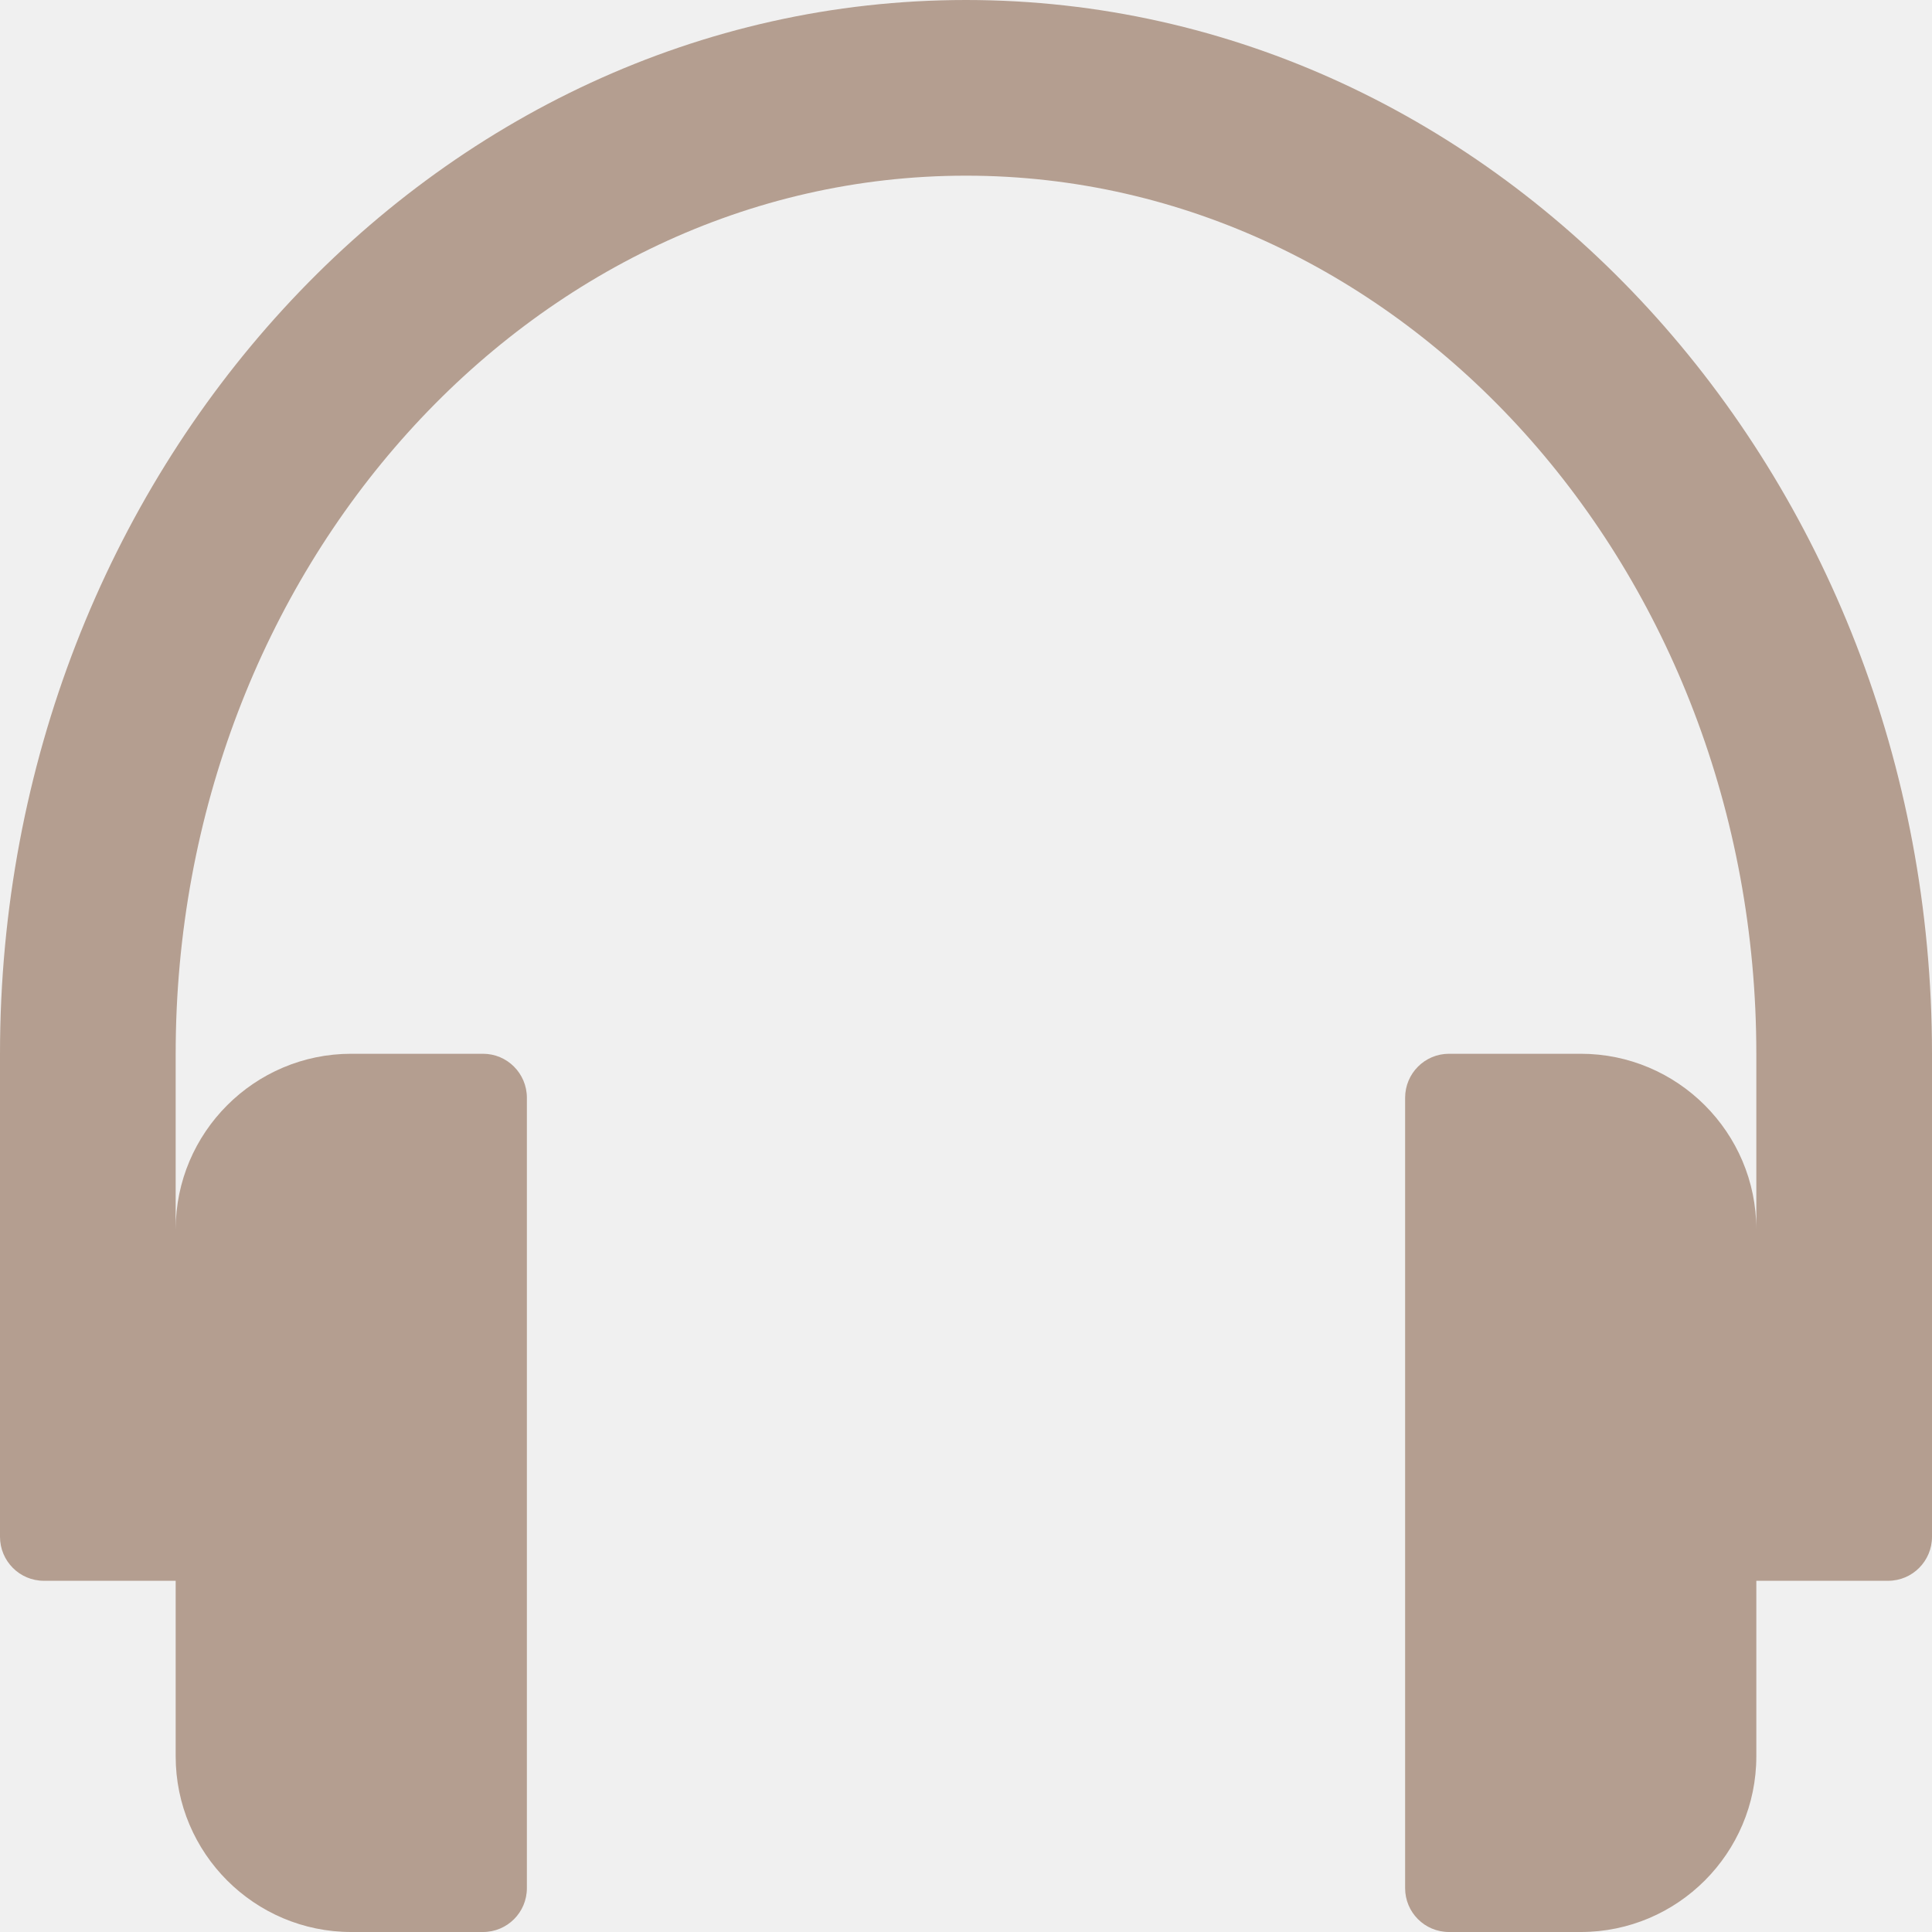
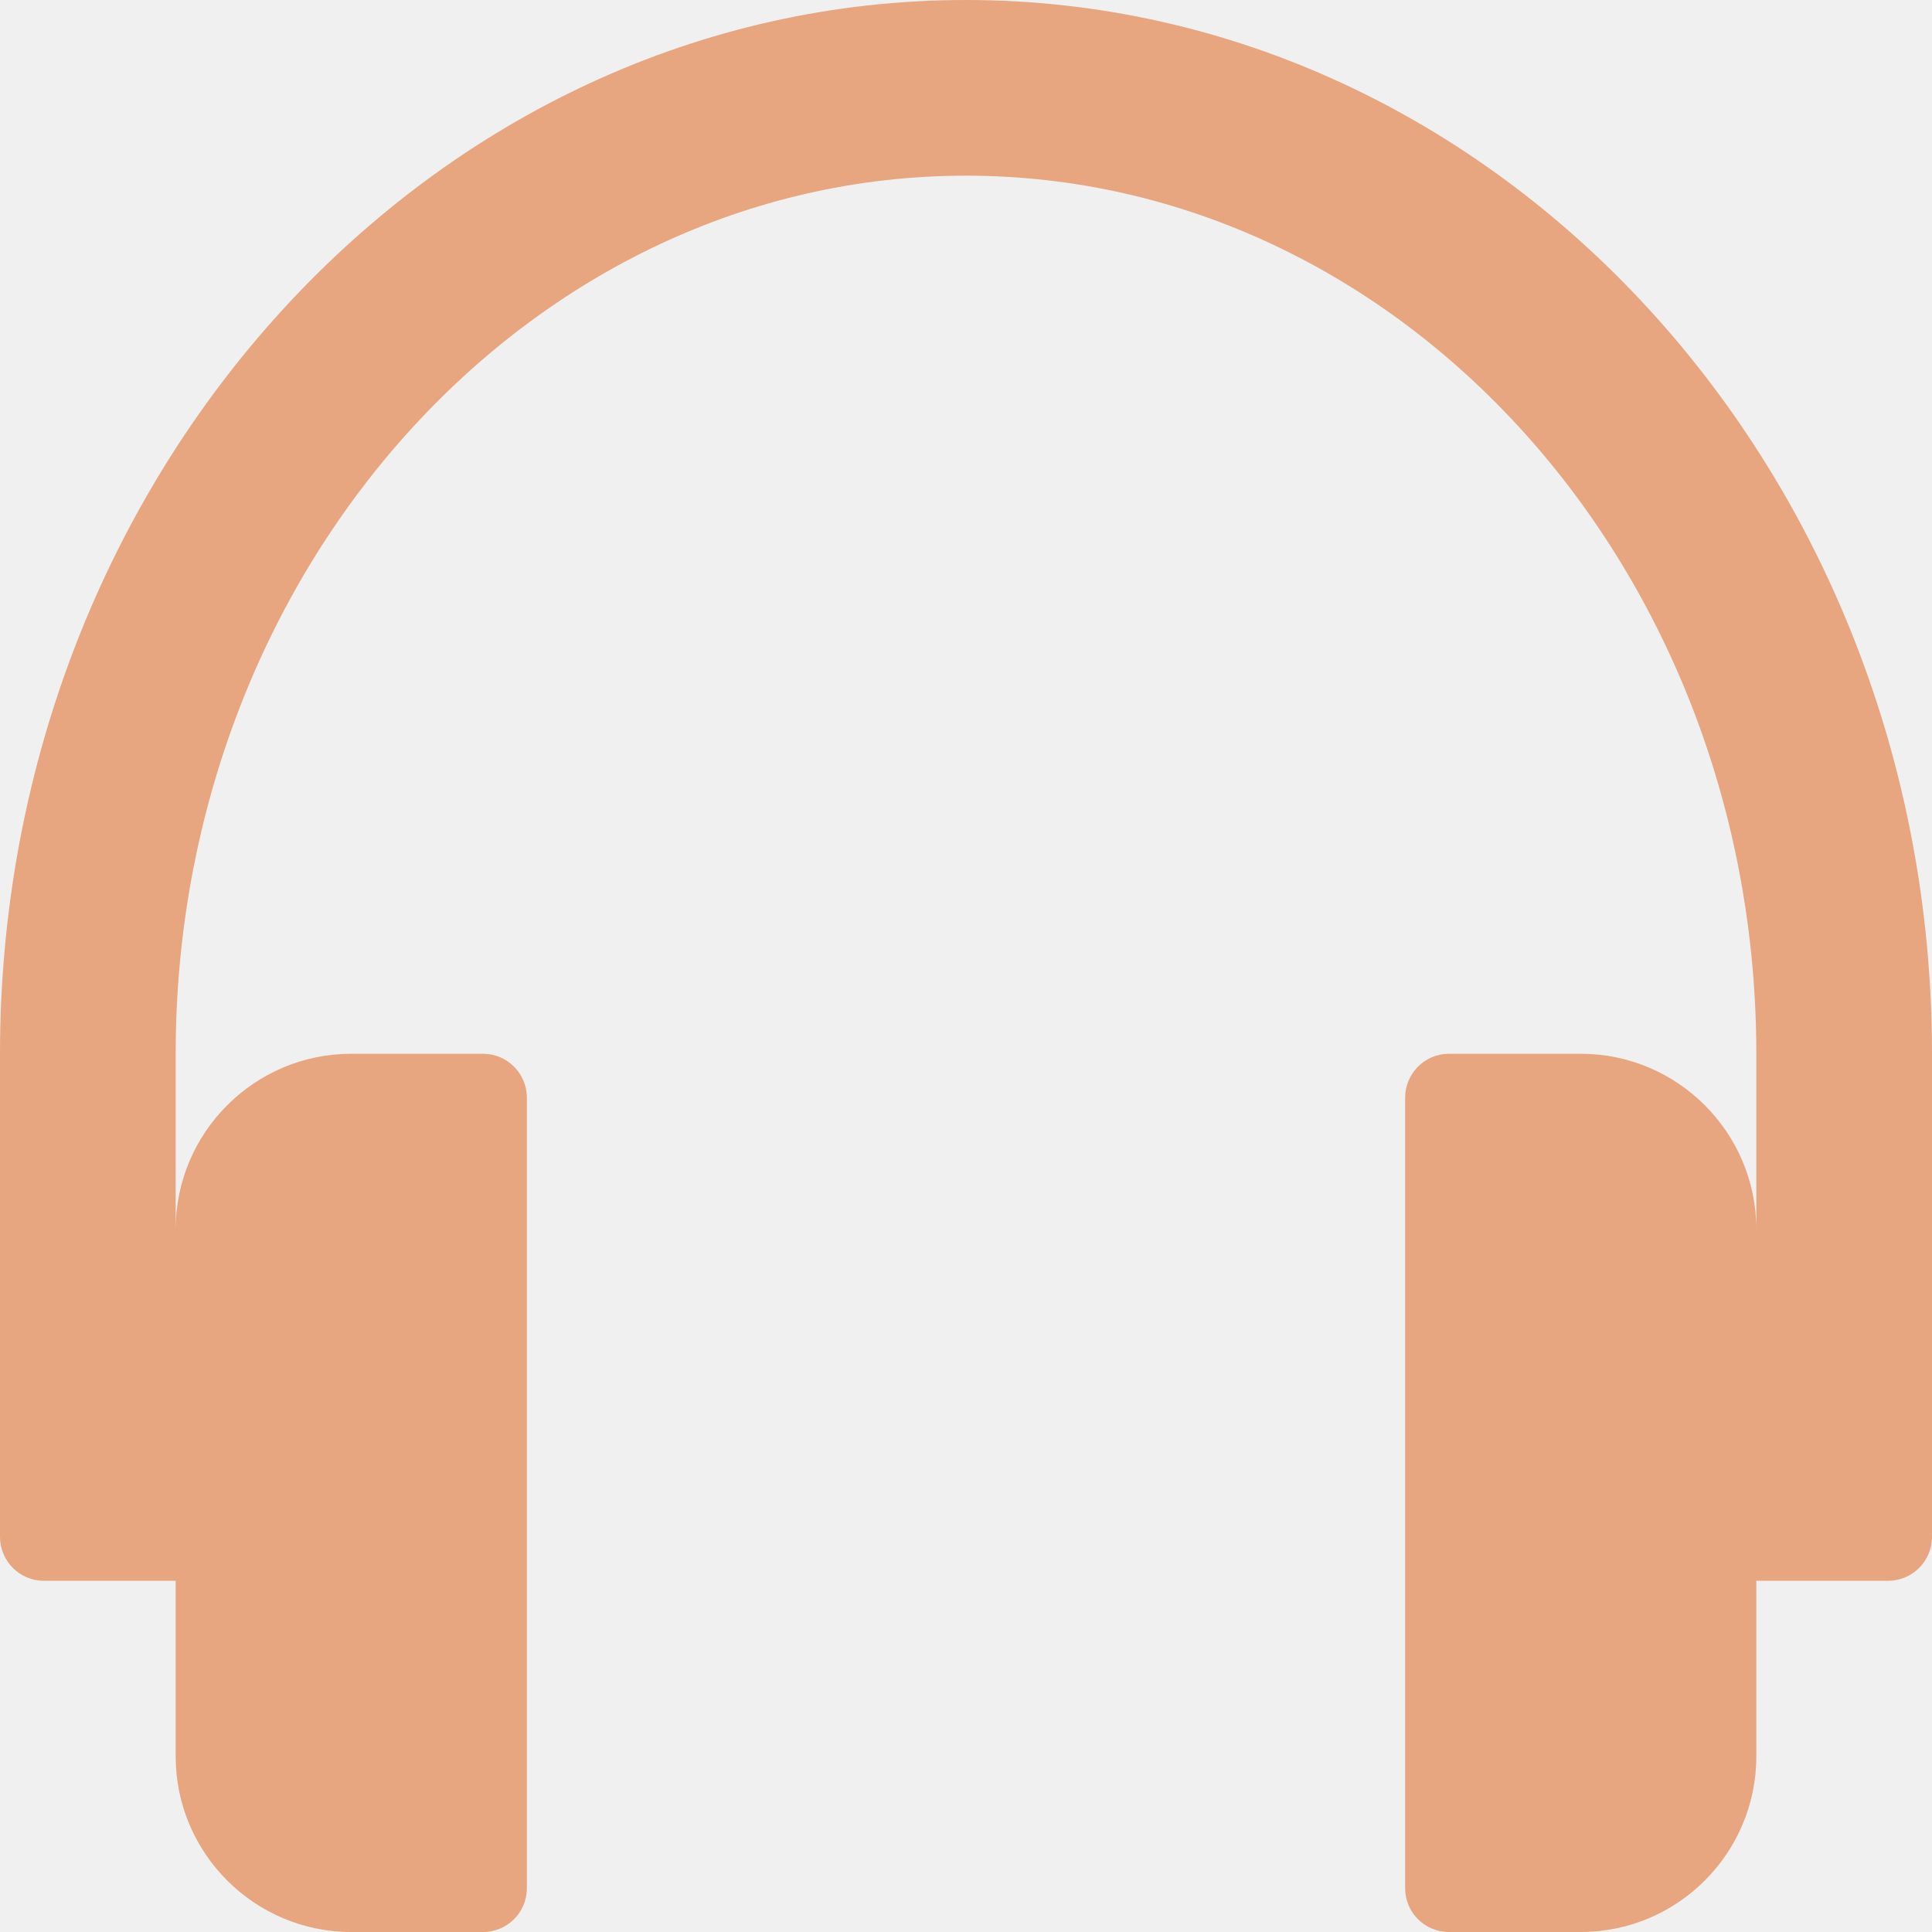
<svg xmlns="http://www.w3.org/2000/svg" width="14" height="14" viewBox="0 0 14 14" fill="none">
  <g clip-path="url(#clip0)">
-     <path d="M7 0C3.14 0 0 3.426 0 7.636V11.136C0 11.312 0.142 11.455 0.318 11.455H1.273V12.727C1.273 13.429 1.844 14 2.545 14H3.5C3.676 14 3.818 13.858 3.818 13.682V7.955C3.818 7.779 3.676 7.636 3.5 7.636H2.545C1.844 7.636 1.273 8.207 1.273 8.909V7.636C1.273 4.127 3.842 1.273 7 1.273C10.158 1.273 12.727 4.127 12.727 7.636V8.909C12.727 8.207 12.156 7.636 11.455 7.636H10.5C10.324 7.636 10.182 7.779 10.182 7.955V13.682C10.182 13.858 10.324 14 10.5 14H11.455C12.156 14 12.727 13.429 12.727 12.727V11.455H13.682C13.858 11.455 14 11.312 14 11.136V7.636C14 3.426 10.86 0 7 0Z" fill="#B49E90" />
+     <path d="M7 0C3.14 0 0 3.426 0 7.636V11.136C0 11.312 0.142 11.455 0.318 11.455H1.273V12.727C1.273 13.429 1.844 14 2.545 14H3.5C3.676 14 3.818 13.858 3.818 13.682V7.955C3.818 7.779 3.676 7.636 3.5 7.636H2.545C1.844 7.636 1.273 8.207 1.273 8.909V7.636C1.273 4.127 3.842 1.273 7 1.273C10.158 1.273 12.727 4.127 12.727 7.636V8.909C12.727 8.207 12.156 7.636 11.455 7.636H10.5C10.324 7.636 10.182 7.779 10.182 7.955V13.682C10.182 13.858 10.324 14 10.5 14H11.455C12.156 14 12.727 13.429 12.727 12.727V11.455H13.682C13.858 11.455 14 11.312 14 11.136V7.636C14 3.426 10.86 0 7 0Z" fill="#E7A580" />
  </g>
  <defs>
    <clipPath id="clip0">
      <rect width="14" height="14" fill="white" />
    </clipPath>
  </defs>
</svg>
